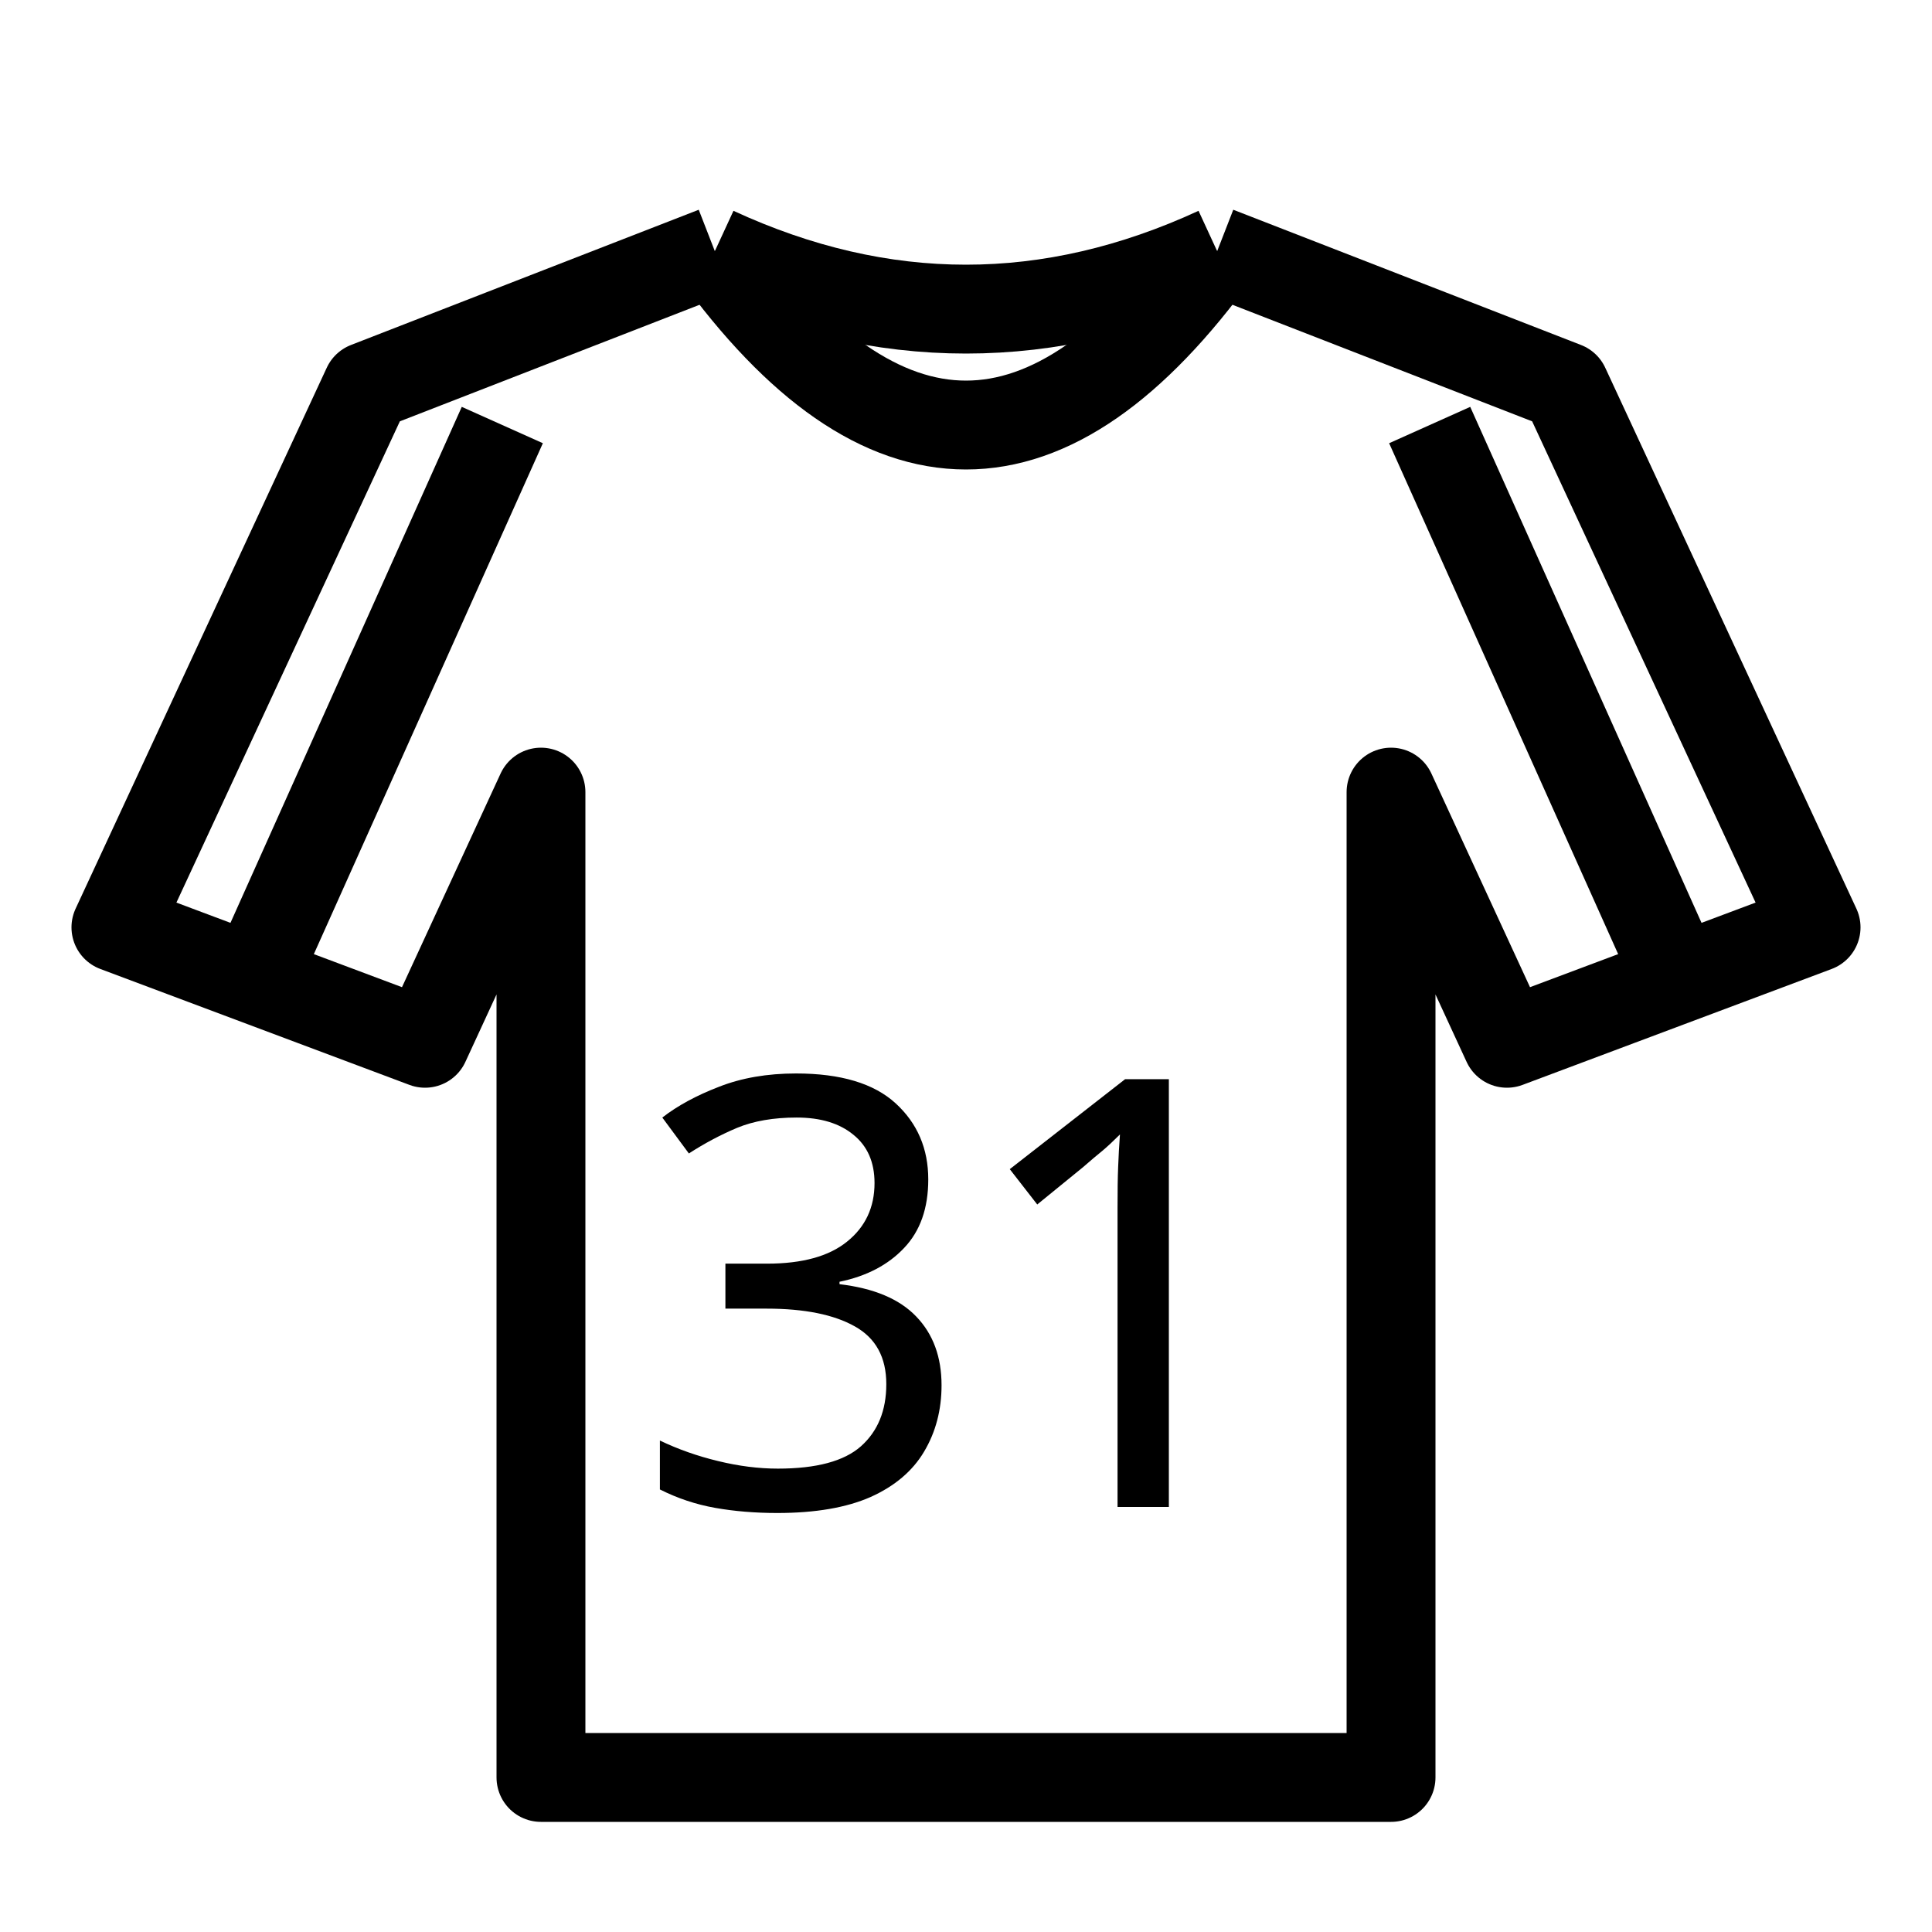
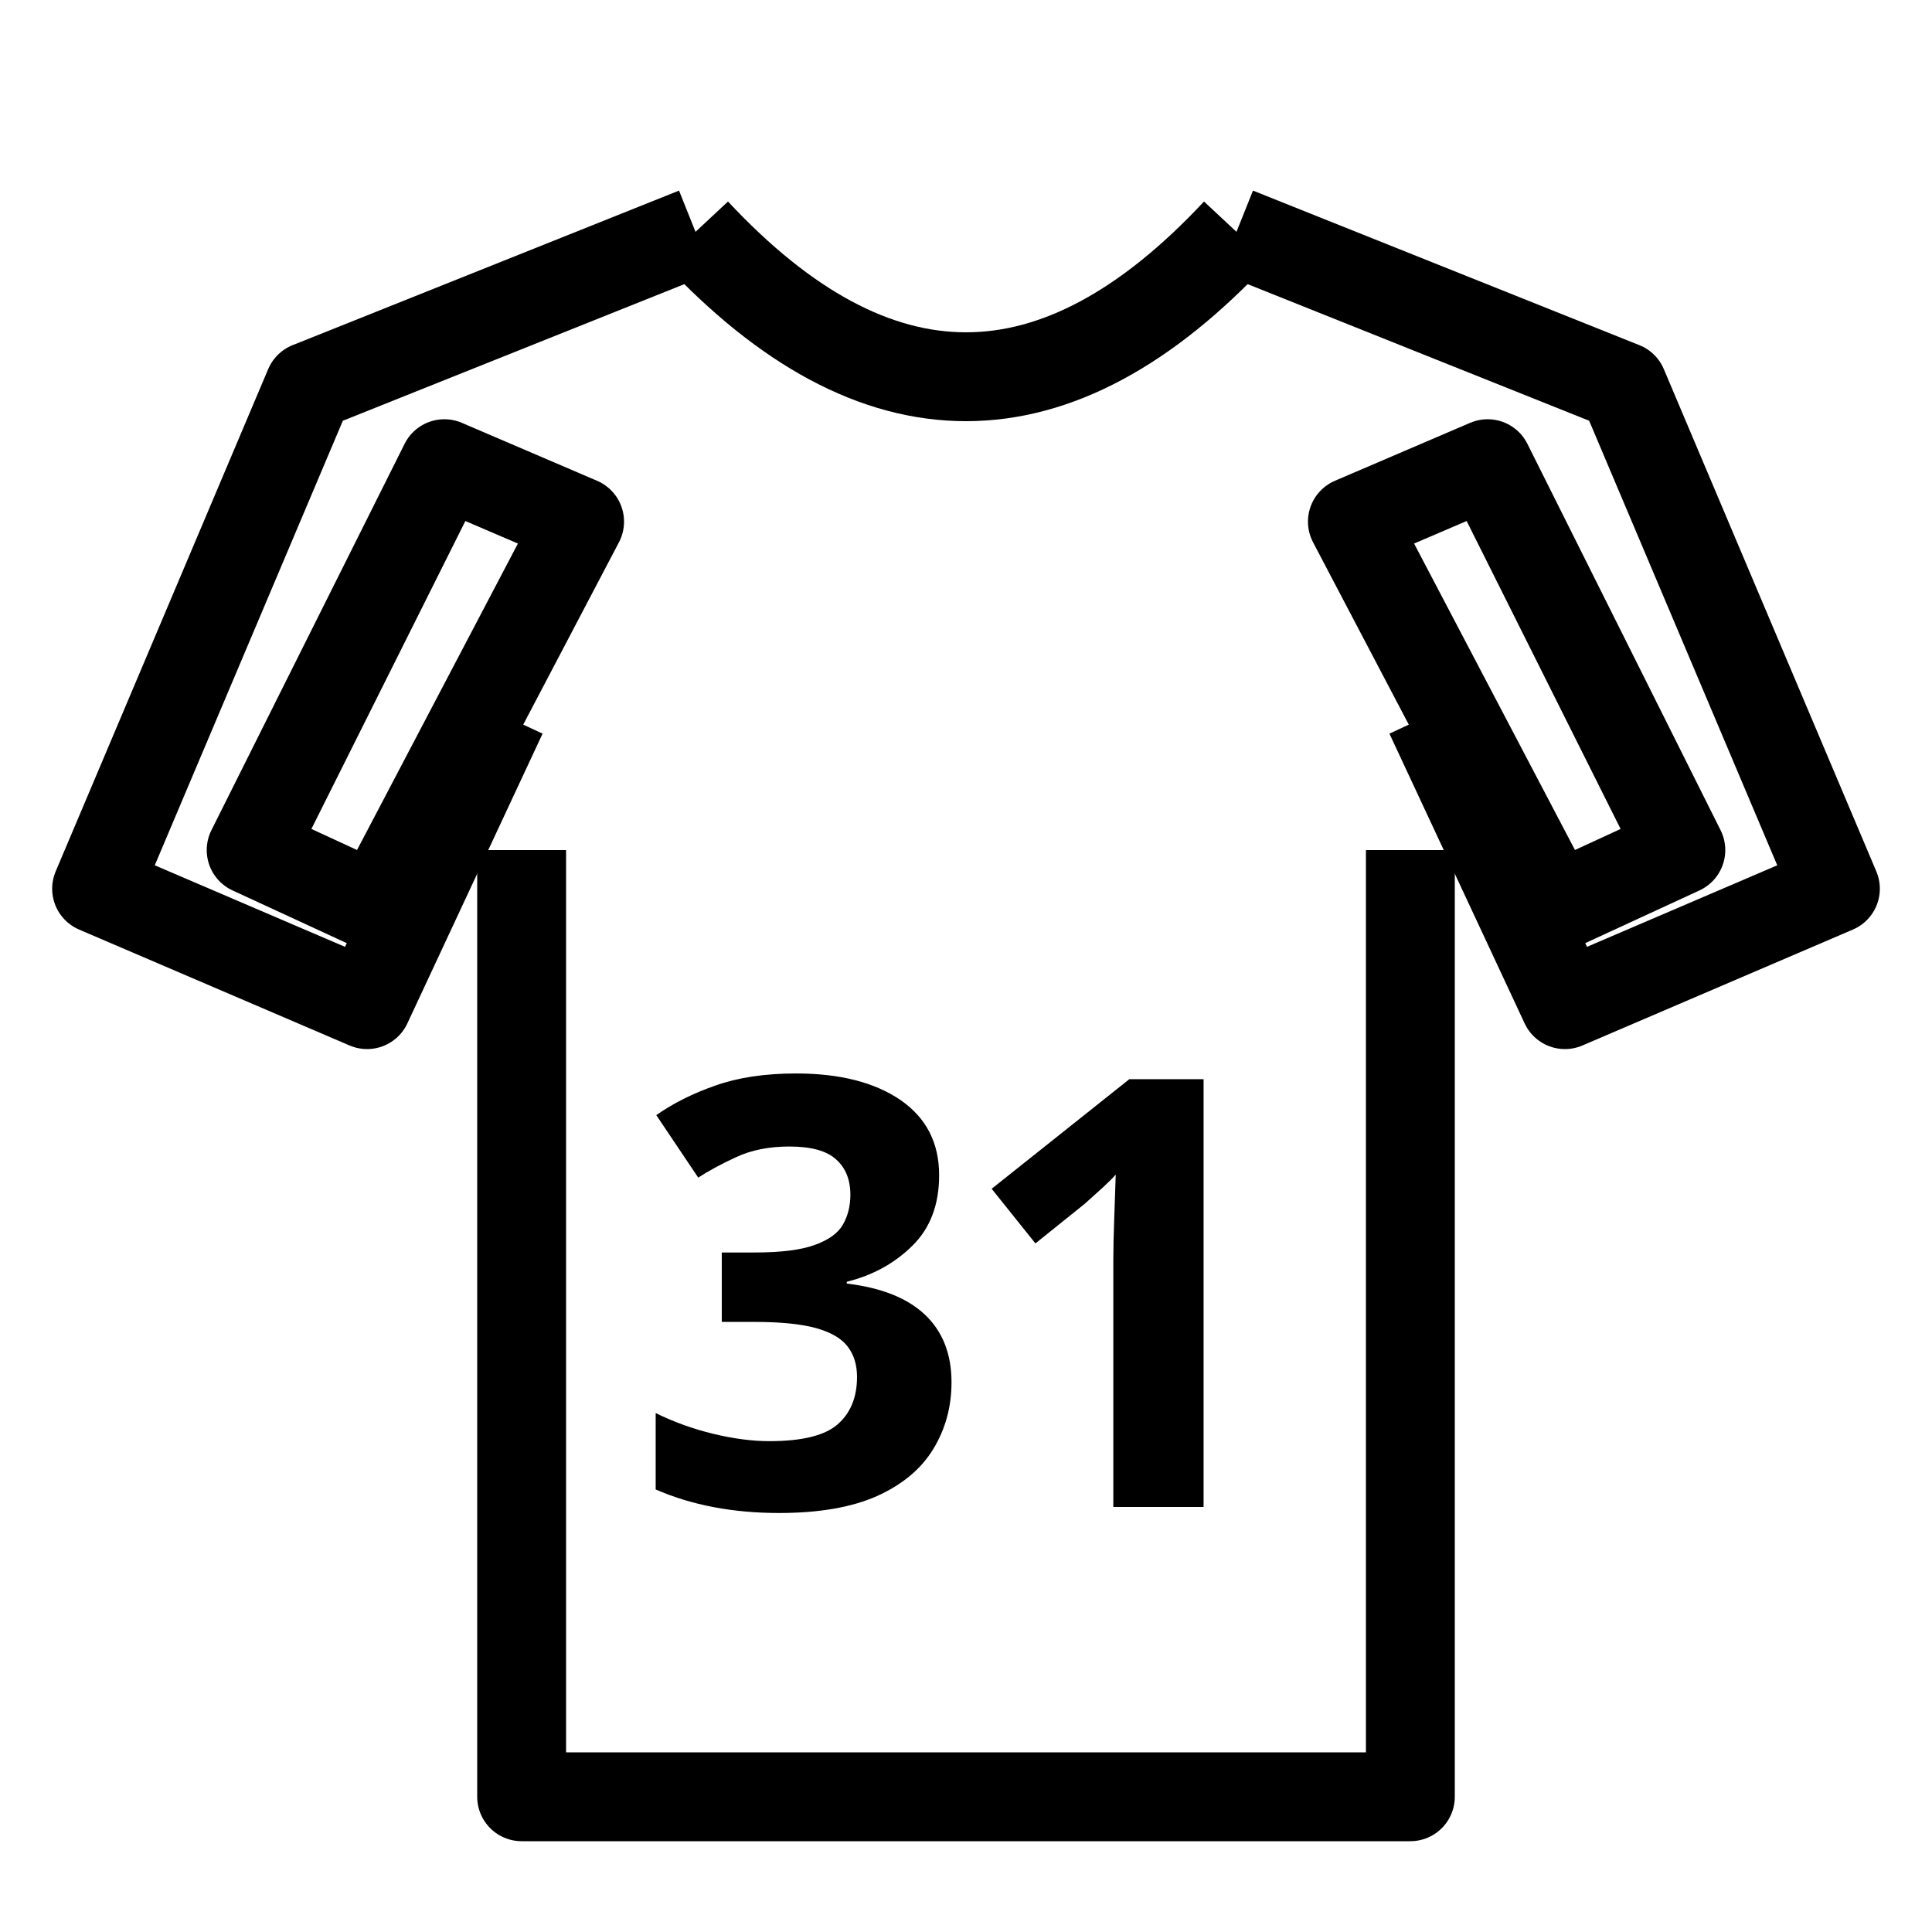
<svg xmlns="http://www.w3.org/2000/svg" viewBox="0 0 100 100" role="img" aria-label="背番号31">
  <g fill="none" stroke="currentColor" stroke-width="4.6" stroke-linecap="butt" stroke-linejoin="round">
-     <path d="M37 13 L19 20 L6 48 L22 54 L28 41 L28 92 L72 92 L72 41 L78 54 L94 48 L81 20 L63 13" />
-     <path d="M37 13 Q50 31 63 13" />
-     <path d="M37 13 Q50 19 63 13" />
-     <path d="M26 22 L13 51 M74 22 L87 51" />
+     <path d="M36 12 Q50 27 64 12" />
+     <path d="M36 12 L16 20 L5 46 L19 52 L26 37" />
+     <path d="M64 12 L84 20 L95 46 L81 52 L74 37" />
+     <path d="M23 24 L13 44 L19.5 47 L30 27 Z" />
+     <path d="M77 24 L87 44 L80.5 47 L70 27 Z" />
+     <path d="M27 44 L27 93 L73 93 L73 44" />
  </g>
-   <text x="50" y="78" text-anchor="middle" font-family="'Noto Sans JP', 'Hiragino Sans', 'Yu Gothic', sans-serif" font-weight="500" letter-spacing="-1" font-size="31" fill="currentColor">31</text>
+   <text x="50" y="78" text-anchor="middle" font-family="'Noto Sans JP', 'Hiragino Sans', 'Yu Gothic', sans-serif" font-weight="700" letter-spacing="-1" font-size="31" fill="currentColor">31</text>
</svg>
